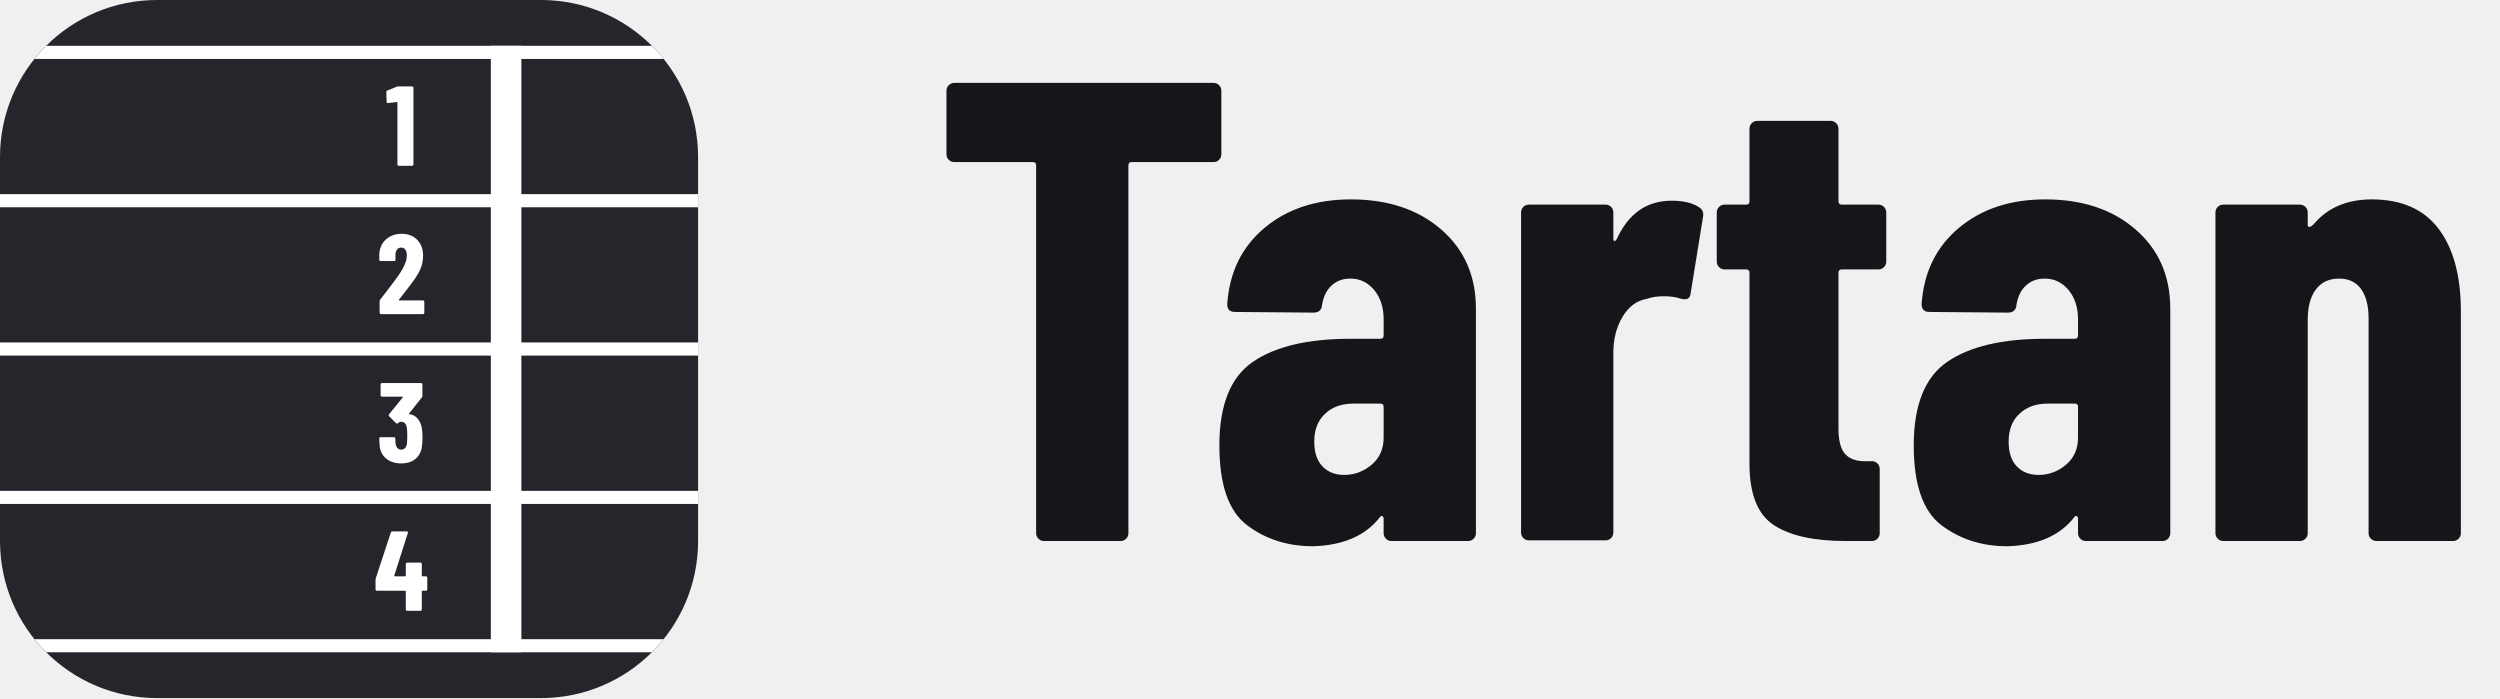
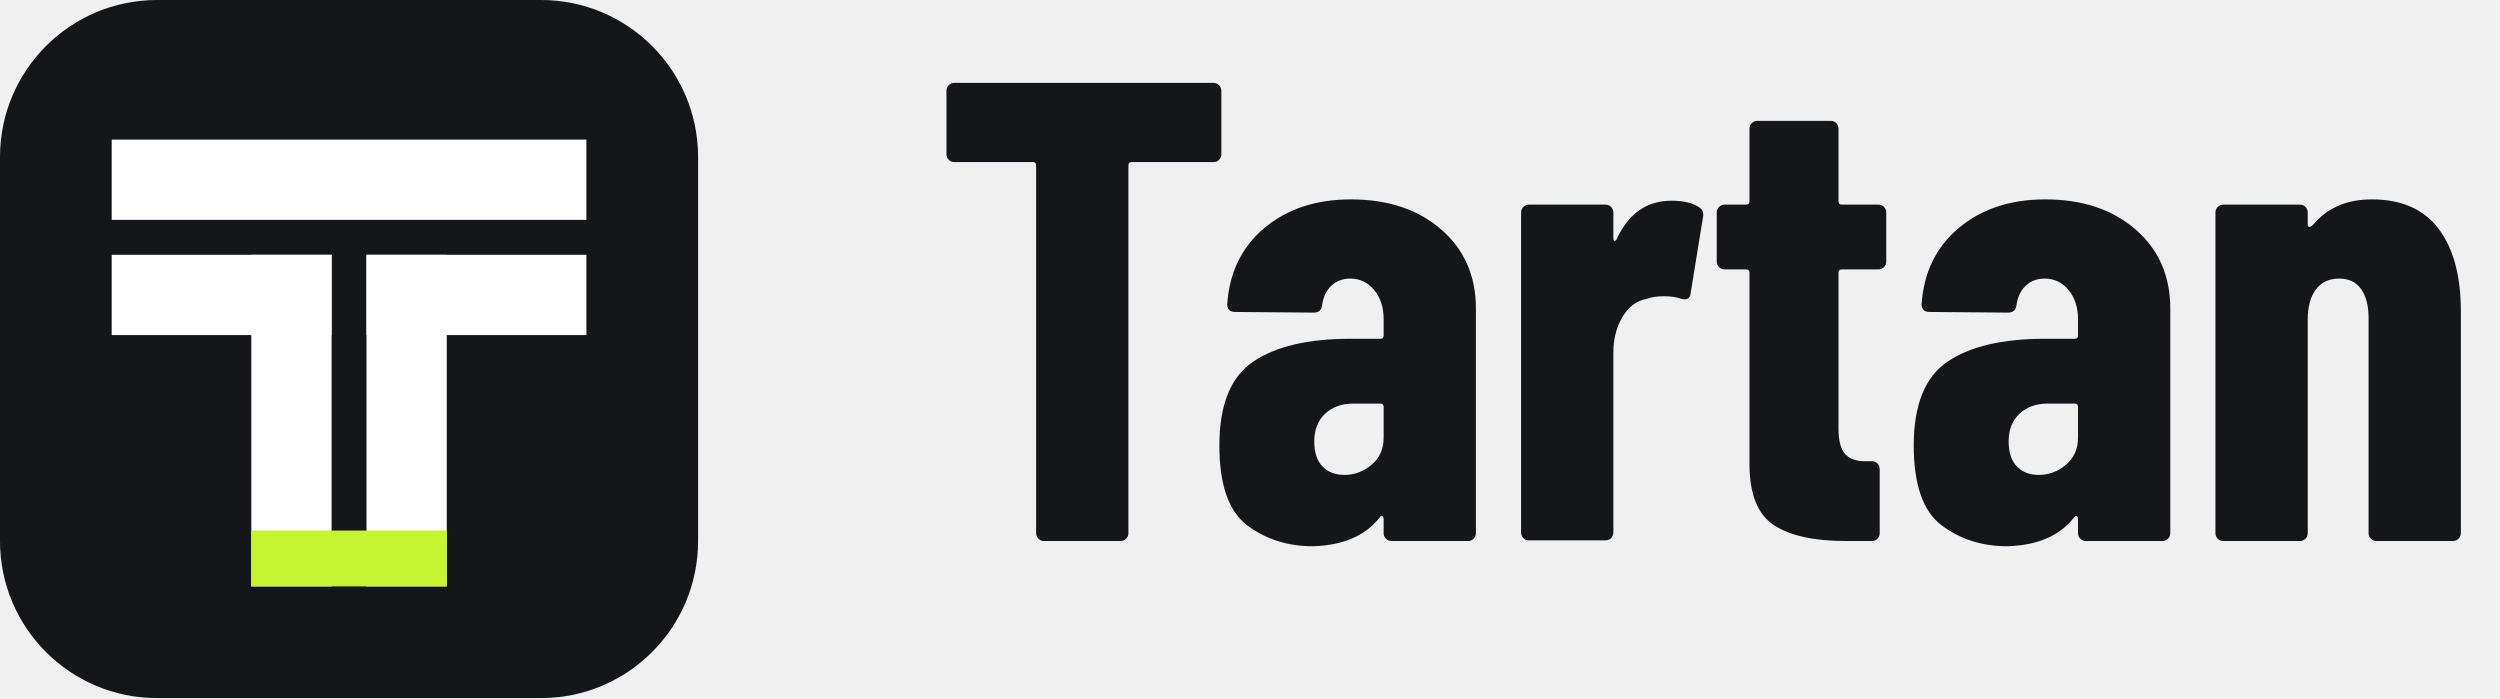
<svg xmlns="http://www.w3.org/2000/svg" viewBox="0 0 573 160" role="img" aria-label="Tartan">
  <defs>
    <clipPath id="c">
      <rect width="160" height="160" rx="36" />
    </clipPath>
  </defs>
  <g clip-path="url(#c)">
-     <rect width="160" height="160" fill="#24262C" />
-     <rect x="-4" y="10.5" width="168" height="3" fill="#FFFFFF" />
-     <rect x="-4" y="44.5" width="168" height="3" fill="#FFFFFF" />
-     <rect x="-4" y="78.5" width="168" height="3" fill="#FFFFFF" />
-     <rect x="-4" y="112.5" width="168" height="3" fill="#FFFFFF" />
-     <rect x="-4" y="146.5" width="168" height="3" fill="#FFFFFF" />
-     <rect x="112.5" y="10.5" width="7" height="139" fill="#FFFFFF" />
-     <path fill="#FFFFFF" d="M90.91 19.88Q91.12 19.80 91.30 19.80L91.30 19.80L94.44 19.80Q94.57 19.80 94.66 19.89Q94.76 19.98 94.76 20.11L94.76 20.11L94.76 37.69Q94.76 37.82 94.66 37.91Q94.57 38 94.44 38L94.44 38L91.40 38Q91.27 38 91.18 37.91Q91.09 37.82 91.09 37.69L91.09 37.69L91.09 23.49Q91.09 23.39 90.96 23.39L90.96 23.39L88.96 23.62L88.91 23.62Q88.62 23.62 88.62 23.34L88.62 23.34L88.54 21.10Q88.54 20.84 88.78 20.74L88.78 20.74L90.91 19.88Z" />
-     <path fill="#FFFFFF" d="M91.43 68.70Q91.38 68.75 91.40 68.80Q91.43 68.85 91.51 68.85L91.51 68.85L96.94 68.85Q97.07 68.85 97.16 68.94Q97.25 69.04 97.25 69.17L97.25 69.17L97.25 71.69Q97.25 71.82 97.16 71.91Q97.07 72 96.94 72L96.94 72L87.32 72Q87.19 72 87.10 71.91Q87.01 71.82 87.01 71.69L87.01 71.69L87.01 69.06Q87.01 68.83 87.14 68.67L87.14 68.67Q88.18 67.29 88.59 66.80L88.59 66.80Q90.88 63.86 91.84 62.35L91.84 62.35Q93.25 60.12 93.25 58.58L93.25 58.58Q93.25 57.70 92.90 57.22Q92.55 56.74 91.95 56.74L91.95 56.74Q91.35 56.74 90.99 57.22Q90.62 57.70 90.65 58.45L90.65 58.45L90.65 59.52Q90.65 59.65 90.56 59.74Q90.47 59.83 90.34 59.83L90.34 59.83L87.24 59.83Q87.11 59.83 87.02 59.74Q86.93 59.65 86.93 59.52L86.93 59.52L86.93 58.30Q87.03 56.17 88.46 54.88Q89.89 53.59 92.10 53.59L92.10 53.59Q94.29 53.59 95.63 54.97Q96.97 56.35 96.97 58.61L96.97 58.61Q96.97 59.96 96.54 61.18Q96.11 62.41 95.15 63.81L95.15 63.81Q94.42 64.88 92.65 67.14L92.65 67.14L91.43 68.70Z" />
-     <path fill="#FFFFFF" d="M96.71 98.30Q96.84 99.29 96.84 100.23L96.84 100.23Q96.84 101.37 96.73 102.18L96.73 102.18Q96.52 104.05 95.29 105.13Q94.05 106.21 91.97 106.21L91.97 106.21Q89.82 106.21 88.46 105.06Q87.11 103.92 87.01 102.02L87.01 102.02Q86.93 101.32 86.93 100.51L86.93 100.51Q86.93 100.20 87.24 100.20L87.24 100.20L90.28 100.20Q90.60 100.20 90.60 100.51L90.60 100.51Q90.60 101.11 90.67 101.63L90.67 101.63Q90.75 102.31 91.09 102.69Q91.43 103.06 91.97 103.06L91.97 103.06Q92.49 103.06 92.83 102.70Q93.17 102.33 93.27 101.71L93.27 101.71Q93.35 100.80 93.35 99.84L93.35 99.84Q93.35 98.62 93.22 97.91L93.22 97.91Q93.12 97.32 92.79 96.99Q92.47 96.67 91.97 96.67L91.97 96.67Q91.58 96.67 91.19 97.00L91.19 97.00Q91.04 97.11 90.99 97.11L90.99 97.11Q90.88 97.11 90.75 96.98L90.75 96.98L89.19 95.39Q89.09 95.29 89.09 95.16L89.09 95.16Q89.09 95.05 89.17 94.95L89.17 94.95L92.31 91.08Q92.36 91.02 92.34 90.97Q92.31 90.92 92.23 90.92L92.23 90.92L87.55 90.92Q87.42 90.92 87.33 90.83Q87.24 90.74 87.24 90.61L87.24 90.61L87.24 88.11Q87.24 87.98 87.33 87.89Q87.42 87.80 87.55 87.80L87.55 87.80L96.50 87.80Q96.63 87.80 96.72 87.89Q96.81 87.98 96.81 88.11L96.81 88.11L96.81 90.71Q96.81 90.92 96.68 91.10L96.68 91.10L93.77 94.77Q93.74 94.82 93.74 94.87Q93.74 94.92 93.79 94.92L93.79 94.92Q94.94 95.03 95.73 95.96Q96.52 96.90 96.71 98.30L96.71 98.30Z" />
-     <path fill="#FFFFFF" d="M97.62 132.10Q97.75 132.10 97.84 132.19Q97.93 132.28 97.93 132.41L97.93 132.41L97.93 135.09Q97.93 135.22 97.84 135.31Q97.75 135.40 97.62 135.40L97.62 135.40L96.81 135.40Q96.68 135.40 96.68 135.53L96.68 135.53L96.68 139.69Q96.68 139.82 96.59 139.91Q96.50 140 96.37 140L96.37 140L93.33 140Q93.20 140 93.11 139.91Q93.01 139.82 93.01 139.69L93.01 139.69L93.01 135.53Q93.01 135.40 92.88 135.40L92.88 135.40L86.38 135.40Q86.25 135.40 86.16 135.31Q86.07 135.22 86.07 135.09L86.07 135.09L86.07 132.95Q86.07 132.72 86.12 132.56L86.12 132.56L89.58 122.06Q89.66 121.80 89.92 121.80L89.92 121.80L93.22 121.80Q93.38 121.80 93.46 121.89Q93.53 121.98 93.48 122.16L93.48 122.16L90.36 131.94Q90.34 132.10 90.47 132.10L90.47 132.10L92.88 132.10Q93.01 132.10 93.01 131.97L93.01 131.97L93.01 129.26Q93.01 129.13 93.11 129.04Q93.20 128.95 93.33 128.95L93.33 128.95L96.37 128.95Q96.50 128.95 96.59 129.04Q96.68 129.13 96.68 129.26L96.68 129.26L96.68 131.97Q96.68 132.10 96.81 132.10L96.81 132.10L97.62 132.10Z" />
+     <rect x="0" y="0" width="160" height="160" fill="#15161A" />
+     <rect x="25.6" y="32" width="108.8" height="18.4" fill="#FFFFFF" />
+     <rect x="25.6" y="58.4" width="50.4" height="18.4" fill="#FFFFFF" />
+     <rect x="84" y="58.4" width="50.4" height="18.4" fill="#FFFFFF" />
+     <rect x="57.6" y="58.4" width="18.4" height="76" fill="#FFFFFF" />
+     <rect x="84" y="58.4" width="18.4" height="76" fill="#FFFFFF" />
+     <rect x="57.6" y="121.6" width="44.8" height="12.8" fill="#C6F432" />
  </g>
  <path fill="#15161A" d="M278.13 19Q278.88 19 279.41 19.53Q279.93 20.05 279.93 20.80L279.93 20.80L279.93 35.35Q279.93 36.10 279.41 36.63Q278.88 37.15 278.13 37.15L278.13 37.15L259.38 37.15Q258.63 37.15 258.63 37.90L258.63 37.90L258.63 122.20Q258.63 122.95 258.11 123.47Q257.58 124 256.83 124L256.83 124L239.28 124Q238.53 124 238.01 123.47Q237.48 122.95 237.48 122.20L237.48 122.20L237.48 37.90Q237.48 37.15 236.73 37.15L236.73 37.15L218.73 37.15Q217.98 37.15 217.46 36.63Q216.93 36.10 216.93 35.35L216.93 35.35L216.93 20.80Q216.93 20.05 217.46 19.53Q217.98 19 218.73 19L218.73 19L278.13 19ZM309.63 45.70Q322.38 45.70 330.33 52.60Q338.28 59.50 338.28 70.75L338.28 70.75L338.28 122.20Q338.28 122.95 337.76 123.47Q337.23 124 336.48 124L336.48 124L318.93 124Q318.18 124 317.66 123.47Q317.13 122.95 317.13 122.20L317.13 122.20L317.13 118.90Q317.13 118.45 316.83 118.30Q316.53 118.15 316.23 118.60L316.23 118.60Q311.28 124.90 300.93 125.20L300.93 125.20Q292.23 125.20 285.86 120.40Q279.48 115.60 279.48 102.10L279.48 102.10Q279.48 88.15 287.21 82.90Q294.93 77.65 309.48 77.65L309.48 77.65L316.38 77.65Q317.13 77.65 317.13 76.90L317.13 76.90L317.13 73.15Q317.13 69.10 314.96 66.47Q312.78 63.85 309.48 63.85L309.48 63.85Q306.93 63.85 305.21 65.43Q303.48 67 303.03 69.85L303.03 69.85Q302.88 71.65 301.08 71.65L301.08 71.65L283.08 71.50Q281.28 71.50 281.28 69.70L281.28 69.70Q282.03 58.75 289.83 52.23Q297.63 45.70 309.63 45.70L309.63 45.70ZM308.13 108.85Q311.58 108.85 314.36 106.53Q317.13 104.20 317.13 100.30L317.13 100.30L317.13 93.25Q317.13 92.50 316.38 92.50L316.38 92.50L310.23 92.50Q306.18 92.50 303.71 94.83Q301.23 97.15 301.23 101.20L301.23 101.20Q301.23 104.95 303.11 106.90Q304.98 108.85 308.13 108.85L308.13 108.85ZM383.13 46Q387.18 46 389.43 47.50L389.43 47.50Q390.63 48.25 390.33 49.75L390.33 49.75L387.48 67.30Q387.33 68.95 385.38 68.50L385.38 68.50Q383.73 67.90 381.33 67.90L381.33 67.90Q379.08 67.90 377.43 68.50L377.43 68.50Q373.98 69.10 371.88 72.63Q369.78 76.15 369.78 80.80L369.78 80.80L369.78 122.05Q369.78 122.80 369.26 123.33Q368.73 123.85 367.98 123.85L367.98 123.85L350.43 123.85Q349.68 123.85 349.16 123.33Q348.63 122.80 348.63 122.05L348.63 122.05L348.63 48.70Q348.63 47.95 349.16 47.42Q349.68 46.90 350.43 46.90L350.43 46.90L367.98 46.90Q368.73 46.90 369.26 47.42Q369.78 47.95 369.78 48.70L369.78 48.70L369.78 54.55Q369.78 55.15 370.01 55.23Q370.23 55.30 370.53 54.85L370.53 54.85Q374.58 46 383.13 46L383.13 46ZM432.33 59.95Q432.33 60.70 431.81 61.23Q431.28 61.75 430.53 61.75L430.53 61.75L422.13 61.75Q421.38 61.75 421.38 62.50L421.38 62.50L421.38 98.20Q421.38 102.55 423.03 104.20Q424.68 105.85 427.98 105.70L427.98 105.70L429.03 105.70Q429.78 105.70 430.31 106.22Q430.83 106.75 430.83 107.50L430.83 107.50L430.83 122.20Q430.83 122.95 430.31 123.47Q429.78 124 429.03 124L429.03 124L423.03 124Q412.08 124 406.53 120.33Q400.98 116.65 400.98 106.30L400.98 106.30L400.98 62.50Q400.98 61.75 400.23 61.75L400.23 61.75L395.28 61.75Q394.53 61.75 394.01 61.23Q393.48 60.70 393.48 59.95L393.48 59.95L393.48 48.70Q393.48 47.95 394.01 47.42Q394.53 46.90 395.28 46.90L395.28 46.90L400.23 46.90Q400.98 46.90 400.98 46.15L400.98 46.15L400.98 29.50Q400.98 28.75 401.51 28.23Q402.03 27.70 402.78 27.70L402.78 27.70L419.58 27.70Q420.33 27.70 420.86 28.23Q421.38 28.75 421.38 29.50L421.38 29.50L421.38 46.15Q421.38 46.90 422.13 46.90L422.13 46.90L430.53 46.90Q431.28 46.90 431.81 47.42Q432.33 47.95 432.33 48.70L432.33 48.70L432.33 59.95ZM468.78 45.70Q481.53 45.70 489.48 52.60Q497.43 59.50 497.43 70.75L497.43 70.75L497.43 122.20Q497.43 122.95 496.91 123.47Q496.38 124 495.63 124L495.63 124L478.08 124Q477.33 124 476.81 123.47Q476.28 122.95 476.28 122.20L476.28 122.20L476.28 118.90Q476.28 118.45 475.98 118.30Q475.68 118.15 475.38 118.60L475.38 118.60Q470.43 124.90 460.08 125.20L460.08 125.20Q451.38 125.20 445.01 120.40Q438.63 115.60 438.63 102.10L438.63 102.10Q438.63 88.15 446.36 82.90Q454.08 77.65 468.63 77.65L468.63 77.65L475.53 77.65Q476.28 77.65 476.28 76.90L476.28 76.90L476.28 73.15Q476.28 69.10 474.11 66.47Q471.93 63.85 468.63 63.85L468.63 63.85Q466.08 63.85 464.36 65.43Q462.63 67 462.18 69.85L462.18 69.85Q462.03 71.65 460.23 71.65L460.23 71.65L442.23 71.50Q440.43 71.50 440.43 69.70L440.43 69.70Q441.18 58.75 448.98 52.23Q456.78 45.70 468.78 45.70L468.78 45.70ZM467.28 108.85Q470.73 108.85 473.51 106.53Q476.28 104.20 476.28 100.30L476.28 100.30L476.28 93.25Q476.28 92.50 475.53 92.50L475.53 92.50L469.38 92.50Q465.33 92.50 462.86 94.83Q460.38 97.15 460.38 101.20L460.38 101.20Q460.38 104.95 462.26 106.90Q464.13 108.85 467.28 108.85L467.28 108.85ZM543.63 45.70Q553.83 45.70 558.93 52.45Q564.03 59.20 564.03 71.35L564.03 71.35L564.03 122.20Q564.03 122.95 563.51 123.47Q562.98 124 562.23 124L562.23 124L544.68 124Q543.93 124 543.41 123.47Q542.88 122.95 542.88 122.20L542.88 122.20L542.88 73Q542.88 68.65 541.16 66.25Q539.43 63.85 536.13 63.85L536.13 63.85Q532.68 63.85 530.81 66.33Q528.93 68.80 528.93 73.30L528.93 73.30L528.93 122.20Q528.93 122.95 528.41 123.47Q527.88 124 527.13 124L527.13 124L509.58 124Q508.83 124 508.31 123.47Q507.78 122.95 507.78 122.20L507.78 122.20L507.78 48.70Q507.78 47.95 508.31 47.42Q508.83 46.90 509.58 46.90L509.58 46.90L527.13 46.90Q527.88 46.90 528.41 47.42Q528.93 47.95 528.93 48.70L528.93 48.70L528.93 51.55Q528.93 52 529.31 52Q529.68 52 530.28 51.40L530.28 51.40Q535.08 45.70 543.63 45.70L543.63 45.70Z" />
</svg>
